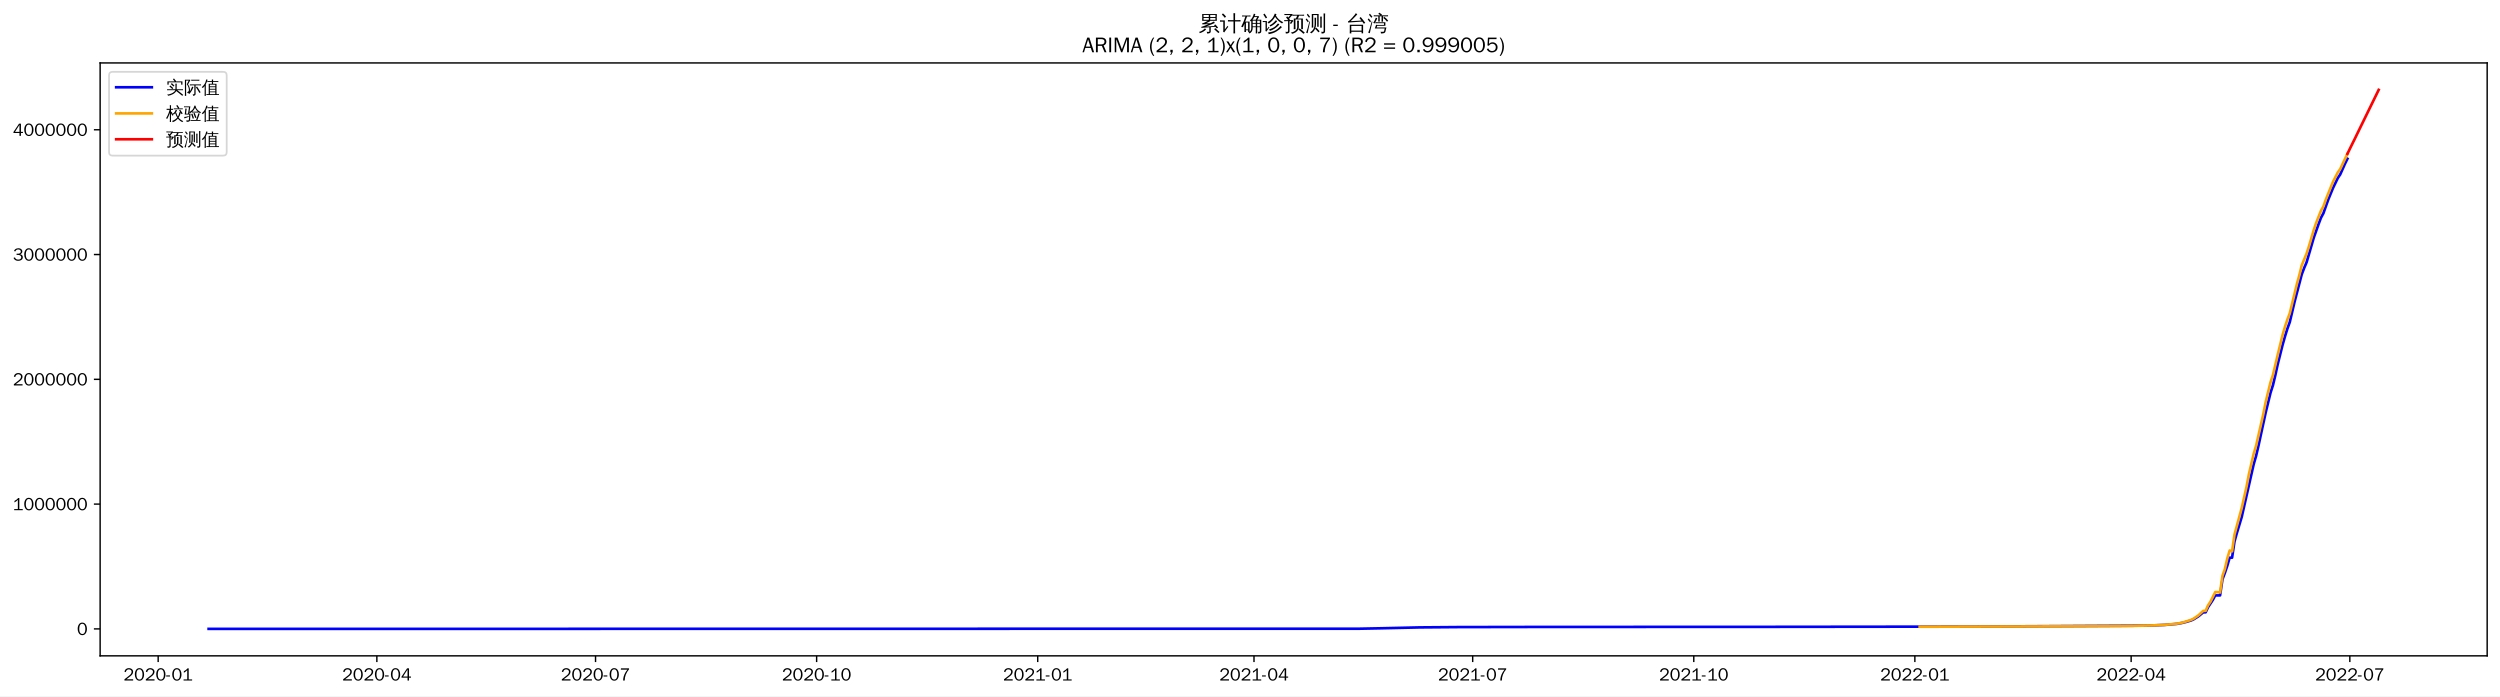
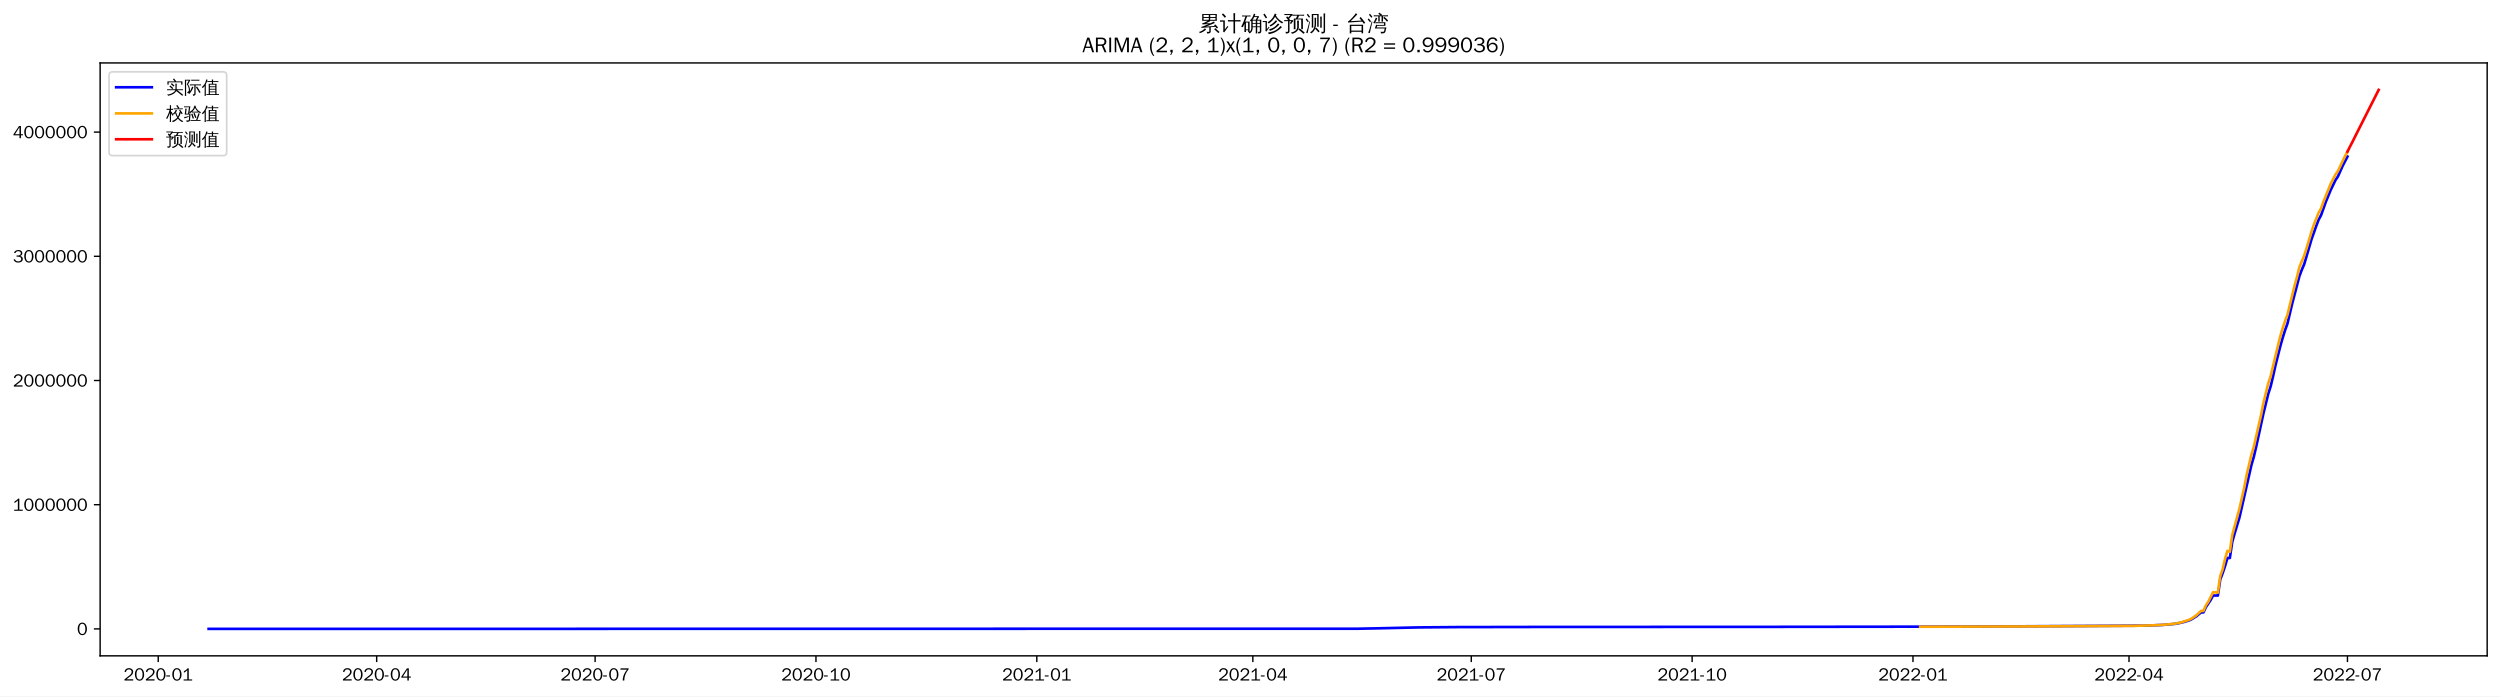
<svg xmlns="http://www.w3.org/2000/svg" xmlns:xlink="http://www.w3.org/1999/xlink" width="1402.578pt" height="390.666pt" viewBox="0 0 1402.578 390.666" version="1.1">
  <defs>
    <style type="text/css">*{stroke-linejoin: round; stroke-linecap: butt}</style>
  </defs>
  <g id="figure_1">
    <g id="patch_1">
      <path d="M 0 390.666  L 1402.578 390.666  L 1402.578 -0  L 0 -0  z " style="fill: #ffffff" />
    </g>
    <g id="axes_1">
      <g id="patch_2">
        <path d="M 56.178 367.949  L 1395.378 367.949  L 1395.378 35.309  L 56.178 35.309  z " style="fill: #ffffff" />
      </g>
      <g id="matplotlib.axis_1">
        <g id="xtick_1">
          <g id="line2d_1">
            <defs>
-               <path id="m90bb0529b5" d="M 0 0  L 0 3.5  " style="stroke: #000000; stroke-width: 0.8" />
+               <path id="m22ed05743c" d="M 0 0  L 0 3.5  " style="stroke: #000000; stroke-width: 0.8" />
            </defs>
            <g>
-               <use xlink:href="#m90bb0529b5" x="88.738" y="367.949" style="stroke: #000000; stroke-width: 0.8" />
+               <use xlink:href="#m22ed05743c" x="88.769" y="367.949" style="stroke: #000000; stroke-width: 0.8" />
            </g>
          </g>
          <g id="text_1">
-             <g transform="translate(69.24811 381.8048)scale(0.1 -0.1)">
+             <g transform="translate(69.27943 381.8048)scale(0.1 -0.1)">
              <defs>
                <path id="WenQuanYiZenHei-32" d="M 3488 0  L 369 0  L 369 456  L 2150 1850  Q 2931 2463 2931 3144  Q 2931 3619 2488 3863  Q 2231 4013 1931 4013  Q 1425 4013 1113 3619  Q 894 3356 881 3013  L 369 3169  Q 531 3981 1213 4300  Q 1544 4456 1950 4456  Q 2631 4456 3088 4044  L 3225 3888  L 3350 3706  Q 3481 3444 3481 3144  Q 3481 2313 2519 1569  L 1069 456  L 3488 456  L 3488 0  z " transform="scale(0.015625)" />
                <path id="WenQuanYiZenHei-30" d="M 3581 2175  Q 3581 1288 3169 638  Q 2713 -63 1938 -63  Q 1025 -63 563 831  Q 256 1425 256 2188  Q 256 3188 700 3819  Q 1138 4456 1888 4456  Q 2863 4456 3306 3500  Q 3581 2925 3581 2175  z M 3019 2100  Q 3019 3356 2500 3806  L 2350 3919  Q 2144 4031 1888 4031  Q 1100 4031 888 2956  Q 819 2625 819 2225  Q 819 1013 1338 569  Q 1588 356 1938 356  Q 2675 356 2925 1294  Q 3019 1663 3019 2100  z " transform="scale(0.015625)" />
                <path id="WenQuanYiZenHei-2d" d="M 1363 1444  L 0 1444  L 0 1844  L 1363 1844  L 1363 1444  z " transform="scale(0.015625)" />
                <path id="WenQuanYiZenHei-31" d="M 3556 0  L 488 0  L 488 406  L 1800 406  L 1800 3725  Q 1231 3125 588 2788  L 588 3338  Q 1456 3781 1931 4388  L 2331 4388  L 2331 406  L 3556 406  L 3556 0  z " transform="scale(0.015625)" />
              </defs>
              <use xlink:href="#WenQuanYiZenHei-32" />
              <use xlink:href="#WenQuanYiZenHei-30" x="59.961" />
              <use xlink:href="#WenQuanYiZenHei-32" x="119.922" />
              <use xlink:href="#WenQuanYiZenHei-30" x="179.883" />
              <use xlink:href="#WenQuanYiZenHei-2d" x="239.844" />
              <use xlink:href="#WenQuanYiZenHei-30" x="269.824" />
              <use xlink:href="#WenQuanYiZenHei-31" x="329.785" />
            </g>
          </g>
        </g>
        <g id="xtick_2">
          <g id="line2d_2">
            <g>
-               <use xlink:href="#m90bb0529b5" x="211.427" y="367.949" style="stroke: #000000; stroke-width: 0.8" />
+               <use xlink:href="#m22ed05743c" x="211.323" y="367.949" style="stroke: #000000; stroke-width: 0.8" />
            </g>
          </g>
          <g id="text_2">
-             <g transform="translate(191.9373 381.8048)scale(0.1 -0.1)">
+             <g transform="translate(191.8329 381.8048)scale(0.1 -0.1)">
              <defs>
                <path id="WenQuanYiZenHei-34" d="M 3631 1025  L 2913 1025  L 2913 0  L 2381 0  L 2381 1025  L 219 1025  L 219 1388  L 2225 4388  L 2913 4388  L 2913 1444  L 3631 1444  L 3631 1025  z M 2381 1444  L 2381 3963  L 788 1444  L 2381 1444  z " transform="scale(0.015625)" />
              </defs>
              <use xlink:href="#WenQuanYiZenHei-32" />
              <use xlink:href="#WenQuanYiZenHei-30" x="59.961" />
              <use xlink:href="#WenQuanYiZenHei-32" x="119.922" />
              <use xlink:href="#WenQuanYiZenHei-30" x="179.883" />
              <use xlink:href="#WenQuanYiZenHei-2d" x="239.844" />
              <use xlink:href="#WenQuanYiZenHei-30" x="269.824" />
              <use xlink:href="#WenQuanYiZenHei-34" x="329.785" />
            </g>
          </g>
        </g>
        <g id="xtick_3">
          <g id="line2d_3">
            <g>
-               <use xlink:href="#m90bb0529b5" x="334.116" y="367.949" style="stroke: #000000; stroke-width: 0.8" />
+               <use xlink:href="#m22ed05743c" x="333.876" y="367.949" style="stroke: #000000; stroke-width: 0.8" />
            </g>
          </g>
          <g id="text_3">
-             <g transform="translate(314.6265 381.8048)scale(0.1 -0.1)">
+             <g transform="translate(314.3864 381.8048)scale(0.1 -0.1)">
              <defs>
                <path id="WenQuanYiZenHei-37" d="M 3400 4056  Q 1838 2175 1838 0  L 1275 0  Q 1269 1438 2056 2825  Q 2381 3400 2825 3913  L 444 3913  L 500 4388  L 3400 4388  L 3400 4056  z " transform="scale(0.015625)" />
              </defs>
              <use xlink:href="#WenQuanYiZenHei-32" />
              <use xlink:href="#WenQuanYiZenHei-30" x="59.961" />
              <use xlink:href="#WenQuanYiZenHei-32" x="119.922" />
              <use xlink:href="#WenQuanYiZenHei-30" x="179.883" />
              <use xlink:href="#WenQuanYiZenHei-2d" x="239.844" />
              <use xlink:href="#WenQuanYiZenHei-30" x="269.824" />
              <use xlink:href="#WenQuanYiZenHei-37" x="329.785" />
            </g>
          </g>
        </g>
        <g id="xtick_4">
          <g id="line2d_4">
            <g>
-               <use xlink:href="#m90bb0529b5" x="458.154" y="367.949" style="stroke: #000000; stroke-width: 0.8" />
+               <use xlink:href="#m22ed05743c" x="457.777" y="367.949" style="stroke: #000000; stroke-width: 0.8" />
            </g>
          </g>
          <g id="text_4">
-             <g transform="translate(438.664 381.8048)scale(0.1 -0.1)">
+             <g transform="translate(438.2867 381.8048)scale(0.1 -0.1)">
              <use xlink:href="#WenQuanYiZenHei-32" />
              <use xlink:href="#WenQuanYiZenHei-30" x="59.961" />
              <use xlink:href="#WenQuanYiZenHei-32" x="119.922" />
              <use xlink:href="#WenQuanYiZenHei-30" x="179.883" />
              <use xlink:href="#WenQuanYiZenHei-2d" x="239.844" />
              <use xlink:href="#WenQuanYiZenHei-31" x="269.824" />
              <use xlink:href="#WenQuanYiZenHei-30" x="329.785" />
            </g>
          </g>
        </g>
        <g id="xtick_5">
          <g id="line2d_5">
            <g>
-               <use xlink:href="#m90bb0529b5" x="582.191" y="367.949" style="stroke: #000000; stroke-width: 0.8" />
+               <use xlink:href="#m22ed05743c" x="581.677" y="367.949" style="stroke: #000000; stroke-width: 0.8" />
            </g>
          </g>
          <g id="text_5">
-             <g transform="translate(562.7014 381.8048)scale(0.1 -0.1)">
+             <g transform="translate(562.1869 381.8048)scale(0.1 -0.1)">
              <use xlink:href="#WenQuanYiZenHei-32" />
              <use xlink:href="#WenQuanYiZenHei-30" x="59.961" />
              <use xlink:href="#WenQuanYiZenHei-32" x="119.922" />
              <use xlink:href="#WenQuanYiZenHei-31" x="179.883" />
              <use xlink:href="#WenQuanYiZenHei-2d" x="239.844" />
              <use xlink:href="#WenQuanYiZenHei-30" x="269.824" />
              <use xlink:href="#WenQuanYiZenHei-31" x="329.785" />
            </g>
          </g>
        </g>
        <g id="xtick_6">
          <g id="line2d_6">
            <g>
-               <use xlink:href="#m90bb0529b5" x="703.532" y="367.949" style="stroke: #000000; stroke-width: 0.8" />
+               <use xlink:href="#m22ed05743c" x="702.884" y="367.949" style="stroke: #000000; stroke-width: 0.8" />
            </g>
          </g>
          <g id="text_6">
-             <g transform="translate(684.0424 381.8048)scale(0.1 -0.1)">
+             <g transform="translate(683.3937 381.8048)scale(0.1 -0.1)">
              <use xlink:href="#WenQuanYiZenHei-32" />
              <use xlink:href="#WenQuanYiZenHei-30" x="59.961" />
              <use xlink:href="#WenQuanYiZenHei-32" x="119.922" />
              <use xlink:href="#WenQuanYiZenHei-31" x="179.883" />
              <use xlink:href="#WenQuanYiZenHei-2d" x="239.844" />
              <use xlink:href="#WenQuanYiZenHei-30" x="269.824" />
              <use xlink:href="#WenQuanYiZenHei-34" x="329.785" />
            </g>
          </g>
        </g>
        <g id="xtick_7">
          <g id="line2d_7">
            <g>
-               <use xlink:href="#m90bb0529b5" x="826.221" y="367.949" style="stroke: #000000; stroke-width: 0.8" />
+               <use xlink:href="#m22ed05743c" x="825.437" y="367.949" style="stroke: #000000; stroke-width: 0.8" />
            </g>
          </g>
          <g id="text_7">
-             <g transform="translate(806.7317 381.8048)scale(0.1 -0.1)">
+             <g transform="translate(805.9472 381.8048)scale(0.1 -0.1)">
              <use xlink:href="#WenQuanYiZenHei-32" />
              <use xlink:href="#WenQuanYiZenHei-30" x="59.961" />
              <use xlink:href="#WenQuanYiZenHei-32" x="119.922" />
              <use xlink:href="#WenQuanYiZenHei-31" x="179.883" />
              <use xlink:href="#WenQuanYiZenHei-2d" x="239.844" />
              <use xlink:href="#WenQuanYiZenHei-30" x="269.824" />
              <use xlink:href="#WenQuanYiZenHei-37" x="329.785" />
            </g>
          </g>
        </g>
        <g id="xtick_8">
          <g id="line2d_8">
            <g>
-               <use xlink:href="#m90bb0529b5" x="950.259" y="367.949" style="stroke: #000000; stroke-width: 0.8" />
+               <use xlink:href="#m22ed05743c" x="949.337" y="367.949" style="stroke: #000000; stroke-width: 0.8" />
            </g>
          </g>
          <g id="text_8">
-             <g transform="translate(930.7691 381.8048)scale(0.1 -0.1)">
+             <g transform="translate(929.8474 381.8048)scale(0.1 -0.1)">
              <use xlink:href="#WenQuanYiZenHei-32" />
              <use xlink:href="#WenQuanYiZenHei-30" x="59.961" />
              <use xlink:href="#WenQuanYiZenHei-32" x="119.922" />
              <use xlink:href="#WenQuanYiZenHei-31" x="179.883" />
              <use xlink:href="#WenQuanYiZenHei-2d" x="239.844" />
              <use xlink:href="#WenQuanYiZenHei-31" x="269.824" />
              <use xlink:href="#WenQuanYiZenHei-30" x="329.785" />
            </g>
          </g>
        </g>
        <g id="xtick_9">
          <g id="line2d_9">
            <g>
-               <use xlink:href="#m90bb0529b5" x="1074.296" y="367.949" style="stroke: #000000; stroke-width: 0.8" />
+               <use xlink:href="#m22ed05743c" x="1073.237" y="367.949" style="stroke: #000000; stroke-width: 0.8" />
            </g>
          </g>
          <g id="text_9">
-             <g transform="translate(1054.807 381.8048)scale(0.1 -0.1)">
+             <g transform="translate(1053.748 381.8048)scale(0.1 -0.1)">
              <use xlink:href="#WenQuanYiZenHei-32" />
              <use xlink:href="#WenQuanYiZenHei-30" x="59.961" />
              <use xlink:href="#WenQuanYiZenHei-32" x="119.922" />
              <use xlink:href="#WenQuanYiZenHei-32" x="179.883" />
              <use xlink:href="#WenQuanYiZenHei-2d" x="239.844" />
              <use xlink:href="#WenQuanYiZenHei-30" x="269.824" />
              <use xlink:href="#WenQuanYiZenHei-31" x="329.785" />
            </g>
          </g>
        </g>
        <g id="xtick_10">
          <g id="line2d_10">
            <g>
-               <use xlink:href="#m90bb0529b5" x="1195.637" y="367.949" style="stroke: #000000; stroke-width: 0.8" />
+               <use xlink:href="#m22ed05743c" x="1194.444" y="367.949" style="stroke: #000000; stroke-width: 0.8" />
            </g>
          </g>
          <g id="text_10">
-             <g transform="translate(1176.148 381.8048)scale(0.1 -0.1)">
+             <g transform="translate(1174.954 381.8048)scale(0.1 -0.1)">
              <use xlink:href="#WenQuanYiZenHei-32" />
              <use xlink:href="#WenQuanYiZenHei-30" x="59.961" />
              <use xlink:href="#WenQuanYiZenHei-32" x="119.922" />
              <use xlink:href="#WenQuanYiZenHei-32" x="179.883" />
              <use xlink:href="#WenQuanYiZenHei-2d" x="239.844" />
              <use xlink:href="#WenQuanYiZenHei-30" x="269.824" />
              <use xlink:href="#WenQuanYiZenHei-34" x="329.785" />
            </g>
          </g>
        </g>
        <g id="xtick_11">
          <g id="line2d_11">
            <g>
-               <use xlink:href="#m90bb0529b5" x="1318.327" y="367.949" style="stroke: #000000; stroke-width: 0.8" />
+               <use xlink:href="#m22ed05743c" x="1316.998" y="367.949" style="stroke: #000000; stroke-width: 0.8" />
            </g>
          </g>
          <g id="text_11">
-             <g transform="translate(1298.837 381.8048)scale(0.1 -0.1)">
+             <g transform="translate(1297.508 381.8048)scale(0.1 -0.1)">
              <use xlink:href="#WenQuanYiZenHei-32" />
              <use xlink:href="#WenQuanYiZenHei-30" x="59.961" />
              <use xlink:href="#WenQuanYiZenHei-32" x="119.922" />
              <use xlink:href="#WenQuanYiZenHei-32" x="179.883" />
              <use xlink:href="#WenQuanYiZenHei-2d" x="239.844" />
              <use xlink:href="#WenQuanYiZenHei-30" x="269.824" />
              <use xlink:href="#WenQuanYiZenHei-37" x="329.785" />
            </g>
          </g>
        </g>
      </g>
      <g id="matplotlib.axis_2">
        <g id="ytick_1">
          <g id="line2d_12">
            <defs>
-               <path id="m9ab1698c50" d="M 0 0  L -3.5 0  " style="stroke: #000000; stroke-width: 0.8" />
+               <path id="m53e6a512cc" d="M 0 0  L -3.5 0  " style="stroke: #000000; stroke-width: 0.8" />
            </defs>
            <g>
-               <use xlink:href="#m9ab1698c50" x="56.178" y="352.829" style="stroke: #000000; stroke-width: 0.8" />
+               <use xlink:href="#m53e6a512cc" x="56.178" y="352.829" style="stroke: #000000; stroke-width: 0.8" />
            </g>
          </g>
          <g id="text_12">
            <g transform="translate(43.18125 356.2567)scale(0.1 -0.1)">
              <use xlink:href="#WenQuanYiZenHei-30" />
            </g>
          </g>
        </g>
        <g id="ytick_2">
          <g id="line2d_13">
            <g>
-               <use xlink:href="#m9ab1698c50" x="56.178" y="282.822" style="stroke: #000000; stroke-width: 0.8" />
+               <use xlink:href="#m53e6a512cc" x="56.178" y="283.151" style="stroke: #000000; stroke-width: 0.8" />
            </g>
          </g>
          <g id="text_13">
-             <g transform="translate(7.2 286.2497)scale(0.1 -0.1)">
+             <g transform="translate(7.2 286.5786)scale(0.1 -0.1)">
              <use xlink:href="#WenQuanYiZenHei-31" />
              <use xlink:href="#WenQuanYiZenHei-30" x="59.961" />
              <use xlink:href="#WenQuanYiZenHei-30" x="119.922" />
              <use xlink:href="#WenQuanYiZenHei-30" x="179.883" />
              <use xlink:href="#WenQuanYiZenHei-30" x="239.844" />
              <use xlink:href="#WenQuanYiZenHei-30" x="299.805" />
              <use xlink:href="#WenQuanYiZenHei-30" x="359.766" />
            </g>
          </g>
        </g>
        <g id="ytick_3">
          <g id="line2d_14">
            <g>
-               <use xlink:href="#m9ab1698c50" x="56.178" y="212.815" style="stroke: #000000; stroke-width: 0.8" />
+               <use xlink:href="#m53e6a512cc" x="56.178" y="213.472" style="stroke: #000000; stroke-width: 0.8" />
            </g>
          </g>
          <g id="text_14">
-             <g transform="translate(7.2 216.2428)scale(0.1 -0.1)">
+             <g transform="translate(7.2 216.9006)scale(0.1 -0.1)">
              <use xlink:href="#WenQuanYiZenHei-32" />
              <use xlink:href="#WenQuanYiZenHei-30" x="59.961" />
              <use xlink:href="#WenQuanYiZenHei-30" x="119.922" />
              <use xlink:href="#WenQuanYiZenHei-30" x="179.883" />
              <use xlink:href="#WenQuanYiZenHei-30" x="239.844" />
              <use xlink:href="#WenQuanYiZenHei-30" x="299.805" />
              <use xlink:href="#WenQuanYiZenHei-30" x="359.766" />
            </g>
          </g>
        </g>
        <g id="ytick_4">
          <g id="line2d_15">
            <g>
-               <use xlink:href="#m9ab1698c50" x="56.178" y="142.808" style="stroke: #000000; stroke-width: 0.8" />
+               <use xlink:href="#m53e6a512cc" x="56.178" y="143.794" style="stroke: #000000; stroke-width: 0.8" />
            </g>
          </g>
          <g id="text_15">
-             <g transform="translate(7.2 146.2358)scale(0.1 -0.1)">
+             <g transform="translate(7.2 147.2225)scale(0.1 -0.1)">
              <defs>
                <path id="WenQuanYiZenHei-33" d="M 3588 1231  Q 3588 494 2875 144  Q 2450 -63 1925 -63  Q 1044 -63 556 488  Q 356 706 256 1000  L 769 1169  Q 994 375 1913 375  Q 2631 375 2900 788  Q 3019 975 3019 1231  Q 3019 1638 2638 1881  Q 2325 2081 1613 2069  L 1338 2069  L 1338 2494  Q 1969 2494 2094 2506  Q 2325 2544 2463 2613  Q 2763 2756 2844 3100  Q 2863 3169 2863 3244  Q 2863 3744 2381 3944  L 2163 4006  Q 2056 4025 1931 4025  Q 1388 4025 1075 3631  Q 969 3488 906 3313  L 419 3456  Q 675 4150 1400 4369  Q 1669 4456 1975 4456  Q 2694 4456 3106 4050  Q 3419 3744 3419 3275  Q 3419 2813 3025 2513  Q 2825 2356 2575 2319  L 2575 2306  Q 3181 2213 3450 1769  Q 3588 1525 3588 1231  z " transform="scale(0.015625)" />
              </defs>
              <use xlink:href="#WenQuanYiZenHei-33" />
              <use xlink:href="#WenQuanYiZenHei-30" x="59.961" />
              <use xlink:href="#WenQuanYiZenHei-30" x="119.922" />
              <use xlink:href="#WenQuanYiZenHei-30" x="179.883" />
              <use xlink:href="#WenQuanYiZenHei-30" x="239.844" />
              <use xlink:href="#WenQuanYiZenHei-30" x="299.805" />
              <use xlink:href="#WenQuanYiZenHei-30" x="359.766" />
            </g>
          </g>
        </g>
        <g id="ytick_5">
          <g id="line2d_16">
            <g>
-               <use xlink:href="#m9ab1698c50" x="56.178" y="72.801" style="stroke: #000000; stroke-width: 0.8" />
+               <use xlink:href="#m53e6a512cc" x="56.178" y="74.116" style="stroke: #000000; stroke-width: 0.8" />
            </g>
          </g>
          <g id="text_16">
-             <g transform="translate(7.2 76.22888)scale(0.1 -0.1)">
+             <g transform="translate(7.2 77.5445)scale(0.1 -0.1)">
              <use xlink:href="#WenQuanYiZenHei-34" />
              <use xlink:href="#WenQuanYiZenHei-30" x="59.961" />
              <use xlink:href="#WenQuanYiZenHei-30" x="119.922" />
              <use xlink:href="#WenQuanYiZenHei-30" x="179.883" />
              <use xlink:href="#WenQuanYiZenHei-30" x="239.844" />
              <use xlink:href="#WenQuanYiZenHei-30" x="299.805" />
              <use xlink:href="#WenQuanYiZenHei-30" x="359.766" />
            </g>
          </g>
        </g>
      </g>
      <g id="line2d_17">
-         <path d="M 117.051 352.829  L 762.855 352.725  L 774.989 352.484  L 796.56 351.991  L 818.132 351.816  L 863.972 351.734  L 990.706 351.68  L 1106.654 351.54  L 1205.075 350.99  L 1214.513 350.598  L 1221.254 350.015  L 1223.95 349.531  L 1226.647 348.875  L 1229.343 348.067  L 1230.691 347.442  L 1233.388 345.775  L 1236.084 343.521  L 1237.433 343.521  L 1238.781 340.651  L 1241.477 336.559  L 1242.826 334.027  L 1245.522 334.027  L 1246.87 325.001  L 1248.218 321.443  L 1249.567 317.443  L 1250.915 312.864  L 1252.263 312.864  L 1253.611 303.836  L 1254.96 299.025  L 1257.656 290.098  L 1264.397 260.393  L 1265.746 255.754  L 1267.094 249.987  L 1271.138 231.362  L 1273.835 220.356  L 1275.183 216.15  L 1276.531 210.506  L 1277.88 204.328  L 1280.576 193.586  L 1281.924 188.817  L 1283.273 184.471  L 1284.621 180.76  L 1287.317 169.344  L 1291.362 153.89  L 1292.71 150.35  L 1294.058 147.193  L 1298.103 133.317  L 1300.8 125.694  L 1302.148 122.15  L 1303.496 119.657  L 1306.193 112.055  L 1308.889 105.471  L 1311.585 99.869  L 1312.934 97.869  L 1315.63 91.817  L 1316.978 89.093  L 1316.978 89.093  " clip-path="url(#p803a9704be)" style="fill: none; stroke: #0000ff; stroke-width: 1.5; stroke-linecap: square" />
+         <path d="M 117.051 352.829  L 762.14 352.726  L 774.261 352.486  L 795.809 351.995  L 817.357 351.821  L 863.146 351.739  L 989.74 351.685  L 1105.559 351.546  L 1203.871 350.999  L 1213.299 350.609  L 1220.032 350.028  L 1222.726 349.547  L 1225.419 348.894  L 1228.113 348.089  L 1229.46 347.468  L 1232.153 345.808  L 1234.847 343.565  L 1236.193 343.565  L 1237.54 340.709  L 1240.233 336.635  L 1241.58 334.115  L 1244.274 334.115  L 1245.62 325.131  L 1246.967 321.59  L 1248.314 317.609  L 1249.661 313.051  L 1251.007 313.051  L 1252.354 304.066  L 1253.701 299.278  L 1256.394 290.393  L 1263.128 260.828  L 1264.475 256.21  L 1265.822 250.47  L 1269.862 231.932  L 1272.555 220.979  L 1273.902 216.792  L 1275.249 211.174  L 1276.596 205.025  L 1279.289 194.334  L 1280.636 189.587  L 1281.982 185.262  L 1283.329 181.568  L 1286.023 170.207  L 1290.063 154.825  L 1291.41 151.301  L 1292.756 148.159  L 1296.797 134.349  L 1299.49 126.761  L 1300.837 123.234  L 1302.184 120.752  L 1304.877 113.186  L 1307.571 106.633  L 1310.264 101.058  L 1311.611 99.067  L 1314.304 93.044  L 1316.998 87.84  L 1316.998 87.84  " clip-path="url(#p7f09907823)" style="fill: none; stroke: #0000ff; stroke-width: 1.5; stroke-linecap: square" />
      </g>
      <g id="line2d_18">
-         <path d="M 1076.993 351.63  L 1153.842 351.387  L 1194.289 351.181  L 1206.423 350.919  L 1213.164 350.64  L 1219.906 350.096  L 1222.602 349.676  L 1225.299 349.046  L 1229.343 347.747  L 1230.691 347.071  L 1233.388 345.215  L 1236.084 342.714  L 1237.433 342.684  L 1238.781 339.615  L 1240.129 337.607  L 1242.826 332.164  L 1244.174 332.194  L 1245.522 332.424  L 1246.87 323.089  L 1248.218 319.253  L 1249.567 313.361  L 1250.915 308.849  L 1252.263 309.321  L 1253.611 299.94  L 1257.656 285.085  L 1260.353 273.192  L 1261.701 266.077  L 1264.397 254.563  L 1265.746 250.089  L 1269.79 232.315  L 1271.138 225.468  L 1273.835 214.452  L 1275.183 210.44  L 1277.88 199.04  L 1280.576 188.002  L 1281.924 183.396  L 1283.273 179.321  L 1284.621 175.813  L 1288.665 159.19  L 1290.014 154.359  L 1291.362 148.82  L 1294.058 142.295  L 1295.407 138.126  L 1298.103 128.996  L 1299.451 125  L 1302.148 118.186  L 1303.496 115.834  L 1304.844 112.012  L 1308.889 101.985  L 1311.585 96.73  L 1312.934 94.849  L 1315.63 89.119  L 1316.978 86.301  L 1316.978 86.301  " clip-path="url(#p803a9704be)" style="fill: none; stroke: #ffa500; stroke-width: 1.5; stroke-linecap: square" />
+         <path d="M 1077.278 351.633  L 1139.228 351.435  L 1197.138 351.118  L 1207.912 350.839  L 1213.299 350.551  L 1218.686 350.109  L 1221.379 349.69  L 1224.073 349.063  L 1228.113 347.771  L 1229.46 347.098  L 1232.153 345.251  L 1234.847 342.761  L 1236.193 342.731  L 1237.54 339.676  L 1238.887 337.679  L 1241.58 332.26  L 1242.927 332.291  L 1244.274 332.52  L 1245.62 323.227  L 1246.967 319.414  L 1248.314 313.544  L 1249.661 309.054  L 1251.007 309.527  L 1252.354 300.188  L 1256.394 285.4  L 1259.088 273.57  L 1260.435 266.48  L 1263.128 255.023  L 1264.475 250.571  L 1268.515 232.881  L 1269.862 226.065  L 1272.555 215.103  L 1273.902 211.108  L 1276.596 199.763  L 1279.289 188.776  L 1280.636 184.192  L 1281.982 180.138  L 1283.329 176.644  L 1287.369 160.1  L 1288.716 155.292  L 1290.063 149.779  L 1292.756 143.283  L 1294.103 139.134  L 1296.797 130.048  L 1298.143 126.07  L 1300.837 119.289  L 1302.184 116.948  L 1303.53 113.143  L 1307.571 103.164  L 1310.264 97.934  L 1311.611 96.061  L 1314.304 90.359  L 1315.651 87.554  L 1316.998 85.094  L 1316.998 85.094  " clip-path="url(#p7f09907823)" style="fill: none; stroke: #ffa500; stroke-width: 1.5; stroke-linecap: square" />
      </g>
      <g id="line2d_19">
-         <path d="M 1316.978 86.301  L 1318.327 83.518  L 1319.675 80.763  L 1321.023 78.063  L 1322.371 75.275  L 1323.72 72.503  L 1325.068 69.746  L 1326.416 66.984  L 1327.764 64.223  L 1329.112 61.464  L 1330.461 58.709  L 1331.809 55.948  L 1333.157 53.188  L 1334.505 50.428  " clip-path="url(#p803a9704be)" style="fill: none; stroke: #ff0000; stroke-width: 1.5; stroke-linecap: square" />
+         <path d="M 1316.998 85.094  L 1318.344 82.393  L 1319.691 79.804  L 1321.038 77.104  L 1322.385 74.413  L 1323.731 71.746  L 1325.078 69.094  L 1326.425 66.422  L 1327.772 63.754  L 1329.118 61.094  L 1330.465 58.426  L 1331.812 55.759  L 1333.159 53.093  L 1334.505 50.428  " clip-path="url(#p7f09907823)" style="fill: none; stroke: #ff0000; stroke-width: 1.5; stroke-linecap: square" />
      </g>
      <g id="patch_3">
        <path d="M 56.178 367.949  L 56.178 35.309  " style="fill: none; stroke: #000000; stroke-width: 0.8; stroke-linejoin: miter; stroke-linecap: square" />
      </g>
      <g id="patch_4">
        <path d="M 1395.378 367.949  L 1395.378 35.309  " style="fill: none; stroke: #000000; stroke-width: 0.8; stroke-linejoin: miter; stroke-linecap: square" />
      </g>
      <g id="patch_5">
        <path d="M 56.178 367.949  L 1395.378 367.949  " style="fill: none; stroke: #000000; stroke-width: 0.8; stroke-linejoin: miter; stroke-linecap: square" />
      </g>
      <g id="patch_6">
        <path d="M 56.178 35.309  L 1395.378 35.309  " style="fill: none; stroke: #000000; stroke-width: 0.8; stroke-linejoin: miter; stroke-linecap: square" />
      </g>
      <g id="text_17">
        <g transform="translate(672.3809 17.28937)scale(0.12 -0.12)">
          <defs>
            <path id="WenQuanYiZenHei-7d2f" d="M 5963 -681  Q 5363 -81 4706 456  L 5000 819  Q 5675 269 6294 -350  L 5963 -681  z M 1944 738  Q 2094 556 2281 413  Q 1575 -356 375 -706  Q 350 -481 200 -319  Q 725 -181 1122 69  Q 1519 319 1944 738  z M 3244 -169  L 3244 1063  L 869 881  L 850 1181  Q 1431 1325 2969 1988  L 1119 1931  L 1113 2231  Q 1350 2263 1862 2497  Q 2375 2731 2800 2988  L 1094 2988  Q 1169 4006 1094 5019  L 5506 5019  Q 5425 4006 5500 2988  L 3431 2988  Q 3475 2931 3525 2875  Q 2856 2494 2281 2256  L 3388 2269  L 3650 2288  Q 4338 2606 4650 2800  Q 4744 2563 4881 2344  Q 4644 2225 3975 1956  L 2269 1281  L 4444 1425  L 4813 1469  L 4681 1588  L 4988 1938  Q 5481 1500 5863 963  L 5481 694  Q 5300 950 5081 1188  L 4463 1163  L 3669 1100  L 3669 -250  Q 3669 -444 3488 -594  Q 3225 -819 2569 -813  Q 2638 -513 2431 -294  Q 2619 -319 2900 -322  Q 3181 -325 3212 -294  Q 3244 -263 3244 -169  z M 3513 4131  L 5081 4131  L 5081 4725  L 3513 4725  L 3513 4131  z M 3088 4131  L 3088 4725  L 1519 4725  L 1519 4131  L 3088 4131  z M 3513 3856  L 3513 3288  L 5081 3288  L 5081 3856  L 3513 3856  z M 3088 3856  L 1519 3856  L 1519 3288  L 3088 3288  L 3088 3856  z " transform="scale(0.015625)" />
            <path id="WenQuanYiZenHei-8ba1" d="M 4569 -769  Q 4313 -738 4056 -769  Q 4081 -294 4081 175  L 4081 2806  L 3213 2806  Q 2813 2806 2413 2788  Q 2438 3000 2413 3219  Q 2813 3200 3213 3200  L 4081 3200  L 4081 4313  Q 4081 4788 4056 5263  Q 4313 5231 4569 5263  Q 4550 4788 4550 4313  L 4550 3200  L 5381 3200  Q 5781 3200 6181 3219  Q 6163 3000 6181 2788  Q 5781 2806 5381 2806  L 4550 2806  L 4550 175  Q 4550 -294 4569 -769  z M 38 2725  Q 63 2931 38 3138  Q 419 3119 800 3119  L 1481 3119  L 1481 425  L 2044 1150  L 2250 1488  L 2525 1188  L 2313 950  L 1294 -488  L 963 -231  Q 1025 -94 1025 63  L 1025 2744  L 800 2744  Q 419 2744 38 2725  z M 1450 3913  Q 1094 4438 600 4831  L 913 5225  Q 1488 4769 1869 4194  L 1450 3913  z " transform="scale(0.015625)" />
            <path id="WenQuanYiZenHei-786e" d="M 4794 -769  Q 4563 -744 4331 -769  Q 4350 -344 4350 81  L 4350 1081  L 3419 1081  L 3419 788  Q 3419 225 3150 -194  Q 2881 -613 2456 -806  Q 2375 -569 2150 -444  Q 2531 -344 2765 -15  Q 3000 313 3000 788  L 2994 2919  L 2888 2813  Q 2769 3000 2563 3081  Q 3044 3494 3309 3969  Q 3575 4444 3763 5119  Q 3981 5044 4213 5013  Q 4144 4700 4025 4400  L 5238 4400  L 5306 4050  Q 5213 4031 5163 3947  Q 5113 3863 4813 3325  L 5994 3325  L 5994 -150  Q 5981 -519 5738 -656  Q 5469 -806 5069 -806  Q 5125 -525 4956 -294  Q 5100 -313 5290 -316  Q 5481 -319 5525 -278  Q 5569 -238 5569 25  L 5569 1081  L 4769 1081  L 4769 81  Q 4769 -344 4794 -769  z M 4769 1344  L 5569 1344  L 5569 2100  L 4769 2100  L 4769 1344  z M 4350 1344  L 4350 2100  L 3413 2100  L 3419 1344  L 4350 1344  z M 4769 2363  L 5569 2363  L 5569 3038  L 4769 3038  L 4769 2363  z M 4350 2363  L 4350 3038  L 3413 3038  L 3413 2363  L 4350 2363  z M 3375 3325  L 4350 3325  L 4344 3331  L 4775 4113  L 3894 4113  Q 3688 3700 3375 3325  z M 481 1069  Q 281 1194 -25 1188  Q 775 2750 1244 4294  L 869 4294  Q 563 4294 250 4275  Q 269 4438 250 4594  Q 563 4581 869 4581  L 2156 4581  Q 2463 4581 2775 4594  Q 2756 4438 2775 4275  Q 2463 4294 2156 4294  L 1744 4294  L 1181 2763  L 2494 2763  L 2494 -338  L 2050 -338  L 2050 156  L 1406 156  Q 1406 -94 1419 -350  Q 1181 -325 938 -350  Q 956 75 956 500  L 956 2181  L 769 1713  Q 631 1388 481 1069  z M 2050 2475  L 1400 2475  L 1400 425  L 2050 425  L 2050 2475  z " transform="scale(0.015625)" />
            <path id="WenQuanYiZenHei-8bca" d="M 5369 1456  Q 5556 1256 5775 1100  Q 5038 344 4081 -225  Q 3106 -819 1788 -1006  Q 1788 -725 1631 -500  Q 3363 -306 4406 519  Q 4919 956 5369 1456  z M 4594 2219  Q 4781 2031 5013 1881  Q 3625 394 2150 -25  Q 2113 250 1913 444  Q 2475 594 3015 850  Q 3556 1106 3919 1463  Q 4275 1819 4594 2219  z M 3969 3188  Q 4150 3013 4356 2881  Q 3625 1913 2306 1275  Q 2244 1500 2056 1644  Q 2619 1900 3053 2256  Q 3488 2613 3969 3188  z M 5813 2194  Q 4525 2913 3731 4188  Q 2919 2844 1813 2163  Q 1700 2413 1456 2550  Q 1950 2844 2400 3231  Q 2850 3619 3113 4063  Q 3413 4581 3644 5163  Q 3881 5038 4144 4963  Q 4056 4775 3963 4594  Q 4325 3919 4844 3441  Q 5363 2963 6175 2538  Q 5931 2431 5813 2194  z M 31 2613  Q 50 2775 31 2938  Q 325 2925 619 2925  L 1275 2925  L 1275 506  L 1675 1006  L 1831 1250  L 2038 1013  L 1881 838  L 1100 -256  L 825 -25  Q 869 81 869 200  L 869 2625  L 31 2613  z M 950 3713  Q 606 4325 200 4881  L 556 5163  Q 981 4588 1338 3944  L 950 3713  z " transform="scale(0.015625)" />
            <path id="WenQuanYiZenHei-9884" d="M 1206 19  L 1206 2888  L 669 2888  Q 356 2888 50 2869  Q 63 3044 50 3213  Q 363 3194 669 3194  L 1250 3194  Q 950 3631 606 4031  L 963 4338  L 1263 3975  L 1913 4719  L 731 4719  Q 419 4719 106 4706  Q 125 4875 106 5044  Q 419 5031 731 5031  L 2481 5031  L 2544 4663  Q 2394 4613 2256 4466  Q 2119 4319 1525 3631  Q 1656 3444 1788 3250  L 1700 3194  L 2700 3194  L 2763 2825  Q 2656 2819 2613 2763  L 2100 2038  L 1750 2288  L 2175 2888  L 1638 2888  L 1638 -150  Q 1638 -525 1363 -669  Q 1075 -819 525 -813  Q 594 -513 388 -294  Q 575 -313 837 -316  Q 1100 -319 1153 -272  Q 1206 -225 1206 19  z M 5813 -888  Q 5100 -225 4306 375  L 4669 719  Q 5481 106 6219 -575  L 5813 -888  z M 2375 -906  Q 2294 -631 2025 -506  Q 2769 -431 3353 19  Q 3938 469 3938 1069  L 3938 2200  Q 3938 2625 3913 3050  Q 4188 3025 4456 3050  Q 4431 2625 4431 2200  L 4431 1069  Q 4431 681 4225 319  Q 3644 -606 2375 -906  z M 3444 488  Q 3169 513 2894 488  Q 2919 913 2919 1338  L 2919 3675  Q 3219 3675 3525 3675  Q 3750 4013 3931 4525  L 3238 4525  Q 2888 4525 2538 4513  Q 2556 4669 2538 4831  Q 2888 4813 3238 4813  L 5313 4813  Q 5663 4813 6006 4831  Q 5988 4669 6006 4513  Q 5663 4525 5313 4525  L 4481 4525  Q 4388 4088 4088 3675  L 5644 3675  L 5644 513  L 5144 513  L 5144 3388  L 3894 3388  L 3875 3363  Q 3863 3375 3844 3388  Q 3631 3388 3413 3388  L 3419 1338  Q 3419 913 3444 488  z " transform="scale(0.015625)" />
            <path id="WenQuanYiZenHei-6d4b" d="M 5450 138  L 5450 4306  Q 5450 4750 5425 5188  Q 5663 5163 5906 5188  Q 5881 4750 5881 4306  L 5881 -38  Q 5888 -569 5519 -719  Q 5194 -831 4825 -813  Q 4894 -519 4694 -281  Q 4869 -306 5094 -309  Q 5319 -313 5384 -256  Q 5450 -200 5450 138  z M 4900 938  Q 4663 963 4419 938  Q 4444 1375 4444 1819  L 4444 3381  Q 4444 3819 4419 4263  Q 4663 4238 4900 4263  Q 4875 3819 4875 3381  L 4875 1819  Q 4875 1375 4900 938  z M 2750 2025  L 2750 3038  Q 2750 3481 2725 3919  Q 2963 3894 3206 3919  Q 3181 3481 3181 3038  L 3181 2025  Q 3181 1263 2919 625  L 3231 956  Q 3781 431 4256 -150  L 3888 -456  Q 3431 106 2906 600  Q 2531 -288 1738 -769  Q 1606 -519 1338 -450  Q 1988 -156 2369 478  Q 2750 1113 2750 2025  z M 2363 969  Q 2119 994 1881 969  Q 1906 1406 1906 1850  L 1906 5038  L 3956 5031  L 3956 1200  L 3525 1200  L 3525 4713  L 2338 4713  L 2338 1850  Q 2338 1406 2363 969  z M 663 -738  Q 481 -588 206 -575  Q 400 -69 606 581  Q 813 1231 1200 2838  L 1381 2706  L 875 338  L 663 -738  z M 1006 2856  L 731 2550  L 75 3400  L 350 3713  L 1006 2856  z M 1088 3913  Q 781 4388 425 4800  L 694 5125  Q 1069 4688 1388 4188  L 1088 3913  z " transform="scale(0.015625)" />
            <path id="WenQuanYiZenHei-20" transform="scale(0.015625)" />
            <path id="WenQuanYiZenHei-53f0" d="M 1594 -769  Q 1344 -738 1100 -769  Q 1119 -306 1119 150  L 1119 1813  L 5106 1813  L 5106 -756  L 4650 -756  L 4650 -300  L 1575 -300  Q 1581 -531 1594 -769  z M 5744 2394  L 5338 2106  L 4863 2744  L 4331 2731  L 613 2475  L 594 2838  Q 744 2856 869 2956  Q 1219 3238 1841 3916  Q 2463 4594 2650 4859  Q 2838 5125 2919 5275  Q 3125 5094 3363 4956  Q 3263 4813 3100 4625  Q 2938 4438 2275 3769  Q 1613 3100 1381 2888  L 4306 3050  L 4606 3081  L 4013 3813  L 4388 4131  L 5081 3281  L 5744 2394  z M 4650 1456  L 1569 1456  L 1569 63  L 4650 63  L 4650 1456  z " transform="scale(0.015625)" />
            <path id="WenQuanYiZenHei-6e7e" d="M 4950 2275  L 2969 2275  Q 2681 2275 2388 2263  Q 2400 2419 2388 2581  Q 2681 2563 2969 2563  L 5369 2563  L 5369 1506  L 2925 1494  L 2756 994  L 5675 994  L 5363 -306  Q 5225 -813 4038 -800  Q 4075 -650 4028 -519  Q 3981 -388 3881 -300  Q 4119 -325 4497 -300  Q 4875 -275 4915 -244  Q 4956 -213 4969 -150  L 5175 706  L 2213 706  L 2544 1663  L 2544 1756  L 2575 1756  L 2600 1825  L 2806 1756  L 4950 1769  L 4950 2275  z M 5838 2744  Q 5394 3394 4738 3831  L 4994 4213  Q 5725 3725 6219 3000  L 5838 2744  z M 2506 3938  Q 2713 3844 2938 3788  Q 2769 3238 2369 2588  L 2113 2181  Q 1950 2338 1731 2363  Q 2056 2813 2300 3419  L 2506 3938  z M 4675 2738  Q 4444 2763 4213 2738  Q 4231 3163 4231 3588  L 4231 4344  L 3669 4344  L 3669 3619  Q 3669 3194 3688 2769  Q 3456 2788 3231 2769  Q 3250 3194 3250 3619  L 3250 4344  L 2469 4344  Q 2181 4344 1888 4331  Q 1900 4488 1888 4650  Q 2181 4638 2469 4638  L 3913 4638  L 3269 5056  L 3519 5438  L 4344 4900  L 4169 4638  L 5581 4638  Q 5875 4638 6169 4650  Q 6150 4488 6169 4331  Q 5875 4344 5581 4344  L 4650 4344  L 4650 3588  Q 4650 3163 4675 2738  z M 713 -738  Q 513 -588 225 -575  Q 431 -69 650 581  Q 869 1231 1294 2838  L 1481 2706  L 938 338  L 713 -738  z M 1081 2856  L 781 2550  L 81 3400  L 381 3713  L 1081 2856  z M 1169 3913  Q 844 4388 456 4800  L 744 5125  Q 1150 4688 1494 4188  L 1169 3913  z " transform="scale(0.015625)" />
          </defs>
          <use xlink:href="#WenQuanYiZenHei-7d2f" />
          <use xlink:href="#WenQuanYiZenHei-8ba1" x="100" />
          <use xlink:href="#WenQuanYiZenHei-786e" x="200" />
          <use xlink:href="#WenQuanYiZenHei-8bca" x="300" />
          <use xlink:href="#WenQuanYiZenHei-9884" x="400" />
          <use xlink:href="#WenQuanYiZenHei-6d4b" x="500" />
          <use xlink:href="#WenQuanYiZenHei-20" x="600" />
          <use xlink:href="#WenQuanYiZenHei-2d" x="629.98" />
          <use xlink:href="#WenQuanYiZenHei-20" x="659.961" />
          <use xlink:href="#WenQuanYiZenHei-53f0" x="689.941" />
          <use xlink:href="#WenQuanYiZenHei-6e7e" x="789.941" />
        </g>
        <g transform="translate(607.1703 29.3085)scale(0.12 -0.12)">
          <defs>
            <path id="WenQuanYiZenHei-41" d="M 3550 0  L 2988 0  L 2550 1281  L 919 1281  L 531 0  L 69 0  L 1494 4388  L 2125 4388  L 3550 0  z M 2425 1694  L 1756 3800  L 1075 1694  L 2425 1694  z " transform="scale(0.015625)" />
            <path id="WenQuanYiZenHei-52" d="M 3675 0  L 3100 0  L 2288 1900  L 1069 1900  L 1069 0  L 519 0  L 519 4388  L 2163 4388  Q 3006 4388 3400 3900  Q 3581 3663 3625 3325  Q 3631 3250 3631 3163  Q 3631 2594 3219 2244  Q 3038 2100 2813 2038  L 3675 0  z M 3081 3169  Q 3081 3825 2356 3906  Q 2263 3919 2163 3919  L 1069 3919  L 1069 2350  L 2100 2350  Q 2906 2350 3044 2919  Q 3081 3031 3081 3169  z " transform="scale(0.015625)" />
            <path id="WenQuanYiZenHei-49" d="M 1100 0  L 550 0  L 550 4388  L 1100 4388  L 1100 0  z " transform="scale(0.015625)" />
            <path id="WenQuanYiZenHei-4d" d="M 4756 0  L 4206 0  L 4206 3831  L 4181 3831  L 2788 0  L 2419 0  L 1000 3831  L 975 3831  L 975 0  L 513 0  L 513 4388  L 1331 4388  L 2656 875  L 3950 4388  L 4756 4388  L 4756 0  z " transform="scale(0.015625)" />
            <path id="WenQuanYiZenHei-28" d="M 1606 -1094  L 1275 -1094  Q 475 -100 338 1231  Q 319 1438 319 1656  Q 319 3031 1156 4244  Q 1213 4313 1269 4388  L 1600 4388  Q 806 3169 794 1681  Q 794 188 1606 -1094  z " transform="scale(0.015625)" />
            <path id="WenQuanYiZenHei-2c" d="M 1363 75  L 881 -825  L 606 -825  L 994 0  L 656 0  L 656 738  L 1363 738  L 1363 75  z " transform="scale(0.015625)" />
            <path id="WenQuanYiZenHei-29" d="M 1600 1656  Q 1600 306 869 -788  Q 769 -950 644 -1094  L 313 -1094  Q 1125 188 1125 1681  Q 1125 3169 338 4363  Q 325 4375 319 4388  L 650 4388  Q 1525 3231 1594 1863  Q 1600 1763 1600 1656  z " transform="scale(0.015625)" />
            <path id="WenQuanYiZenHei-78" d="M 2806 0  L 2213 0  L 1394 1319  L 544 0  L 50 0  L 1144 1681  L 163 3250  L 744 3250  L 1431 2138  L 2144 3250  L 2631 3250  L 1681 1794  L 2806 0  z " transform="scale(0.015625)" />
            <path id="WenQuanYiZenHei-3d" d="M 3569 2256  L 263 2256  L 263 2675  L 3569 2675  L 3569 2256  z M 3569 1019  L 263 1019  L 263 1431  L 3569 1431  L 3569 1019  z " transform="scale(0.015625)" />
            <path id="WenQuanYiZenHei-2e" d="M 1344 0  L 631 0  L 631 725  L 1344 725  L 1344 0  z " transform="scale(0.015625)" />
            <path id="WenQuanYiZenHei-39" d="M 3544 2300  Q 3544 1163 3019 513  Q 2563 -63 1775 -63  Q 956 -63 563 488  Q 463 631 394 813  L 838 975  Q 1025 494 1550 388  Q 1656 369 1775 369  Q 2594 369 2900 1325  Q 3044 1769 3038 2313  L 3025 2313  Q 2675 1638 1944 1544  Q 1844 1531 1744 1531  Q 1050 1531 625 2031  Q 294 2419 294 2963  Q 294 3656 813 4094  Q 1238 4456 1819 4456  Q 2988 4456 3381 3363  Q 3544 2900 3544 2300  z M 2925 2994  Q 2925 3563 2469 3844  Q 2206 4006 1863 4006  Q 1275 4006 988 3563  Q 844 3344 825 3056  Q 819 3006 819 2956  Q 819 2413 1269 2131  Q 1538 1963 1875 1963  Q 2363 1963 2681 2350  Q 2925 2638 2925 2994  z " transform="scale(0.015625)" />
-             <path id="WenQuanYiZenHei-35" d="M 3531 1488  Q 3531 688 2913 250  Q 2456 -63 1844 -63  Q 1175 -63 706 350  Q 413 613 306 975  L 781 1131  Q 1000 538 1569 406  Q 1706 369 1856 369  Q 2550 369 2850 869  Q 3000 1131 3000 1494  Q 3000 2056 2581 2356  Q 2319 2538 1969 2538  Q 1400 2538 1031 2075  Q 981 2013 938 1938  L 500 2031  L 644 4388  L 3244 4388  L 3200 3919  L 1044 3919  L 950 2500  Q 1431 2975 2006 2975  Q 2713 2975 3163 2475  Q 3531 2063 3531 1488  z " transform="scale(0.015625)" />
+             <path id="WenQuanYiZenHei-36" d="M 3550 1431  Q 3550 725 3006 288  Q 2581 -63 1994 -63  Q 1013 -63 563 825  Q 288 1363 288 2081  Q 288 3294 856 3938  Q 1319 4456 2075 4456  Q 2969 4456 3363 3756  Q 3431 3631 3481 3481  L 2988 3350  Q 2750 3994 2075 4006  Q 1056 4006 844 2669  Q 794 2356 794 1981  L 806 1981  Q 1006 2506 1544 2744  Q 1819 2869 2119 2869  Q 2788 2869 3213 2375  Q 3550 1975 3550 1431  z M 3038 1406  Q 3038 1906 2656 2213  Q 2381 2431 2038 2431  Q 1525 2431 1181 2044  Q 919 1744 919 1356  Q 919 881 1344 581  Q 1631 375 1981 375  Q 2519 375 2838 781  Q 3038 1050 3038 1406  z " transform="scale(0.015625)" />
          </defs>
          <use xlink:href="#WenQuanYiZenHei-41" />
          <use xlink:href="#WenQuanYiZenHei-52" x="55.957" />
          <use xlink:href="#WenQuanYiZenHei-49" x="117.871" />
          <use xlink:href="#WenQuanYiZenHei-4d" x="143.848" />
          <use xlink:href="#WenQuanYiZenHei-41" x="225.781" />
          <use xlink:href="#WenQuanYiZenHei-20" x="281.738" />
          <use xlink:href="#WenQuanYiZenHei-28" x="311.719" />
          <use xlink:href="#WenQuanYiZenHei-32" x="341.699" />
          <use xlink:href="#WenQuanYiZenHei-2c" x="401.66" />
          <use xlink:href="#WenQuanYiZenHei-20" x="431.641" />
          <use xlink:href="#WenQuanYiZenHei-32" x="461.621" />
          <use xlink:href="#WenQuanYiZenHei-2c" x="521.582" />
          <use xlink:href="#WenQuanYiZenHei-20" x="551.562" />
          <use xlink:href="#WenQuanYiZenHei-31" x="581.543" />
          <use xlink:href="#WenQuanYiZenHei-29" x="641.504" />
          <use xlink:href="#WenQuanYiZenHei-78" x="671.484" />
          <use xlink:href="#WenQuanYiZenHei-28" x="715.43" />
          <use xlink:href="#WenQuanYiZenHei-31" x="745.41" />
          <use xlink:href="#WenQuanYiZenHei-2c" x="805.371" />
          <use xlink:href="#WenQuanYiZenHei-20" x="835.352" />
          <use xlink:href="#WenQuanYiZenHei-30" x="865.332" />
          <use xlink:href="#WenQuanYiZenHei-2c" x="925.293" />
          <use xlink:href="#WenQuanYiZenHei-20" x="955.273" />
          <use xlink:href="#WenQuanYiZenHei-30" x="985.254" />
          <use xlink:href="#WenQuanYiZenHei-2c" x="1045.215" />
          <use xlink:href="#WenQuanYiZenHei-20" x="1075.195" />
          <use xlink:href="#WenQuanYiZenHei-37" x="1105.176" />
          <use xlink:href="#WenQuanYiZenHei-29" x="1165.137" />
          <use xlink:href="#WenQuanYiZenHei-20" x="1195.117" />
          <use xlink:href="#WenQuanYiZenHei-28" x="1225.098" />
          <use xlink:href="#WenQuanYiZenHei-52" x="1255.078" />
          <use xlink:href="#WenQuanYiZenHei-32" x="1316.992" />
          <use xlink:href="#WenQuanYiZenHei-20" x="1376.953" />
          <use xlink:href="#WenQuanYiZenHei-3d" x="1406.934" />
          <use xlink:href="#WenQuanYiZenHei-20" x="1466.895" />
          <use xlink:href="#WenQuanYiZenHei-30" x="1496.875" />
          <use xlink:href="#WenQuanYiZenHei-2e" x="1556.836" />
          <use xlink:href="#WenQuanYiZenHei-39" x="1586.816" />
          <use xlink:href="#WenQuanYiZenHei-39" x="1646.777" />
          <use xlink:href="#WenQuanYiZenHei-39" x="1706.738" />
          <use xlink:href="#WenQuanYiZenHei-30" x="1766.699" />
-           <use xlink:href="#WenQuanYiZenHei-30" x="1826.66" />
-           <use xlink:href="#WenQuanYiZenHei-35" x="1886.621" />
+           <use xlink:href="#WenQuanYiZenHei-33" x="1826.66" />
+           <use xlink:href="#WenQuanYiZenHei-36" x="1886.621" />
          <use xlink:href="#WenQuanYiZenHei-29" x="1946.582" />
        </g>
      </g>
      <g id="legend_1">
        <g id="patch_7">
          <path d="M 63.178 87.304  L 125.178 87.304  Q 127.178 87.304 127.178 85.304  L 127.178 42.309  Q 127.178 40.309 125.178 40.309  L 63.178 40.309  Q 61.178 40.309 61.178 42.309  L 61.178 85.304  Q 61.178 87.304 63.178 87.304  z " style="fill: #ffffff; opacity: 0.8; stroke: #cccccc; stroke-linejoin: miter" />
        </g>
        <g id="line2d_20">
          <path d="M 65.178 48.943  L 75.178 48.943  L 85.178 48.943  " style="fill: none; stroke: #0000ff; stroke-width: 1.5; stroke-linecap: square" />
        </g>
        <g id="text_18">
          <g transform="translate(93.17812 52.44288)scale(0.1 -0.1)">
            <defs>
              <path id="WenQuanYiZenHei-5b9e" d="M 1025 1175  Q 694 1175 356 1163  Q 375 1344 356 1525  Q 694 1506 1025 1506  L 3363 1506  L 3363 2625  Q 3363 3075 3338 3519  Q 3581 3494 3825 3519  Q 3800 3075 3800 2625  L 3800 1506  L 5406 1506  Q 5744 1506 6075 1525  Q 6056 1344 6075 1163  Q 5744 1175 5406 1175  L 4038 1175  L 4981 456  L 6131 -488  L 5819 -856  L 4681 75  L 3638 875  Q 3313 231 2475 -231  Q 1638 -694 700 -825  Q 638 -519 344 -400  Q 1450 -319 2406 244  Q 3113 656 3300 1175  L 1025 1175  z M 2263 1581  Q 1763 2081 1200 2513  L 1494 2894  Q 2081 2444 2600 1919  L 2263 1581  z M 2638 2500  Q 2219 2963 1731 3363  L 2044 3738  Q 2556 3313 3000 2819  L 2638 2500  z M 919 3156  L 481 3156  L 481 4344  L 3069 4344  Q 2794 4731 2469 5081  L 2825 5413  Q 3256 4944 3613 4413  L 3513 4344  L 5869 4344  L 5869 3156  L 5425 3156  L 5425 4013  L 919 4013  L 919 3156  z " transform="scale(0.015625)" />
              <path id="WenQuanYiZenHei-9645" d="M 6000 431  L 5569 194  L 4963 1219  L 4313 2219  L 4719 2494  L 5375 1481  L 6000 431  z M 2956 2450  Q 3181 2344 3419 2294  Q 3006 1038 1944 -188  Q 1794 -6 1569 56  Q 2069 600 2372 1156  Q 2675 1713 2956 2450  z M 3750 25  L 3750 2913  L 2819 2913  Q 2475 2913 2125 2894  Q 2144 3081 2125 3269  Q 2475 3256 2819 3256  L 5469 3256  Q 5819 3256 6163 3269  Q 6144 3081 6163 2894  Q 5813 2913 5469 2913  L 4194 2913  L 4194 -144  Q 4194 -725 3456 -813  L 3263 -825  Q 3325 -506 3125 -250  Q 3250 -281 3394 -306  Q 3663 -313 3706 -272  Q 3750 -231 3750 25  z M 5544 4950  Q 5525 4756 5544 4569  Q 5194 4588 4844 4588  L 3325 4588  Q 2975 4588 2625 4569  Q 2644 4756 2625 4950  Q 2975 4931 3325 4931  L 4844 4931  Q 5194 4931 5544 4950  z M 819 -850  Q 581 -825 344 -850  Q 369 -419 369 19  L 363 4938  L 2256 4938  L 2256 4625  Q 2150 4513 2075 4375  L 1481 3238  Q 2181 2319 2181 1156  Q 2144 400 1569 163  L 1406 88  Q 1288 300 1138 481  Q 1294 538 1450 606  Q 1763 744 1794 1156  Q 1794 1744 1600 2300  Q 1406 2856 1038 3313  L 1725 4625  L 788 4625  L 794 19  Q 794 -419 819 -850  z " transform="scale(0.015625)" />
              <path id="WenQuanYiZenHei-503c" d="M 6175 -219  Q 6156 -388 6175 -556  Q 5863 -544 5550 -544  L 2313 -544  Q 2000 -544 1688 -556  Q 1706 -388 1688 -219  L 2506 -231  L 2506 3469  L 3644 3469  L 3644 4119  L 2638 4119  Q 2325 4119 2013 4100  Q 2031 4269 2013 4438  Q 2325 4425 2638 4425  L 3638 4425  Q 3638 4719 3619 5013  Q 3856 4988 4094 5013  Q 4075 4719 4075 4425  L 5344 4425  Q 5650 4425 5963 4438  Q 5950 4269 5963 4100  Q 5656 4119 5344 4119  L 4069 4119  L 4069 3469  L 5300 3469  L 5300 -231  L 5550 -231  Q 5863 -231 6175 -219  z M 4869 2556  L 4869 3156  L 2931 3156  Q 2931 2850 2931 2556  L 4869 2556  z M 4869 1669  L 4869 2250  L 2931 2250  L 2931 1669  L 4869 1669  z M 4869 731  L 4869 1363  L 2931 1363  L 2931 731  L 4869 731  z M 4869 -231  L 4869 425  L 2931 425  L 2931 -231  L 4869 -231  z M 2106 4925  Q 1856 4075 1463 3338  L 1463 31  Q 1463 -413 1481 -850  Q 1256 -825 1031 -850  Q 1050 -413 1050 31  L 1050 2681  Q 750 2269 375 1931  Q 238 2156 0 2256  Q 331 2544 619 2875  Q 1094 3425 1300 3950  Q 1494 4469 1625 5050  Q 1850 4963 2106 4925  z " transform="scale(0.015625)" />
            </defs>
            <use xlink:href="#WenQuanYiZenHei-5b9e" />
            <use xlink:href="#WenQuanYiZenHei-9645" x="100" />
            <use xlink:href="#WenQuanYiZenHei-503c" x="200" />
          </g>
        </g>
        <g id="line2d_21">
          <path d="M 65.178 63.621  L 75.178 63.621  L 85.178 63.621  " style="fill: none; stroke: #ffa500; stroke-width: 1.5; stroke-linecap: square" />
        </g>
        <g id="text_19">
          <g transform="translate(93.17812 67.121)scale(0.1 -0.1)">
            <defs>
              <path id="WenQuanYiZenHei-6821" d="M 5256 2463  Q 5025 1475 4494 706  Q 5125 -94 6175 -544  Q 5950 -663 5850 -900  Q 4906 -494 4250 381  Q 3931 0 3475 -350  Q 3019 -700 2388 -919  Q 2338 -656 2138 -475  Q 3306 -69 4006 738  Q 3563 1444 3300 2331  Q 3050 2050 2706 1800  Q 2606 2000 2406 2106  Q 2900 2444 3181 2938  Q 3350 3225 3488 3538  Q 3700 3431 3925 3369  Q 3763 2894 3425 2475  L 3650 2531  Q 3888 1675 4244 1075  Q 4469 1444 4603 1937  Q 4738 2431 4775 2688  Q 4963 2644 5150 2625  Q 4919 2969 4663 3294  L 5038 3588  Q 5544 2925 5975 2213  L 5569 1969  L 5256 2463  z M 6006 4050  Q 5988 3881 6006 3713  Q 5694 3725 5381 3725  L 3413 3725  Q 3100 3725 2788 3713  Q 2806 3881 2788 4050  Q 3100 4031 3413 4031  L 4325 4031  Q 4019 4525 3644 4969  L 4000 5275  Q 4413 4788 4750 4244  L 4406 4031  L 5381 4031  Q 5694 4031 6006 4050  z M 406 263  Q 238 431 -25 469  Q 194 825 466 1337  Q 738 1850 925 2406  Q 1113 2963 1256 3519  L 825 3519  Q 506 3519 188 3500  Q 206 3700 188 3900  Q 506 3881 825 3881  L 1363 3881  L 1363 4263  Q 1363 4719 1338 5175  Q 1556 5150 1775 5175  Q 1756 4719 1756 4263  L 1756 3881  L 2525 3900  Q 2506 3700 2525 3500  L 1756 3519  L 1756 2738  L 1931 2881  Q 2306 2300 2613 1650  L 2231 1413  Q 2081 1725 1919 2019  L 1756 2300  L 1756 69  Q 1756 -388 1775 -850  Q 1556 -825 1338 -850  Q 1363 -388 1363 69  L 1363 2438  Q 925 1144 406 263  z " transform="scale(0.015625)" />
              <path id="WenQuanYiZenHei-9a8c" d="M 5981 -106  Q 5963 -275 5981 -444  Q 5669 -431 5356 -431  L 2969 -431  Q 2656 -431 2350 -444  Q 2363 -275 2350 -106  Q 2656 -125 2969 -125  L 4369 -125  Q 4600 431 4881 1288  L 5206 2300  Q 5425 2206 5663 2163  Q 5375 1188 4831 -125  L 5356 -125  Q 5669 -125 5981 -106  z M 4063 594  Q 3788 1425 3425 2219  L 3856 2419  Q 4225 1600 4513 744  L 4063 594  z M 3163 363  Q 2931 1200 2613 2006  L 3056 2175  Q 3381 1350 3619 488  L 3163 363  z M 4581 2550  L 3513 2550  Q 3200 2550 2888 2538  Q 2900 2663 2894 2769  Q 2569 2488 2206 2300  Q 2113 2550 1894 2700  Q 2488 2975 2975 3463  Q 3269 3756 3394 4006  Q 3644 4513 3794 5063  Q 4038 4975 4294 4931  Q 4250 4806 4206 4681  Q 4475 3888 5025 3388  Q 5519 2938 6169 2650  Q 5938 2538 5838 2300  Q 5513 2456 5200 2700  Q 5200 2619 5206 2538  Q 4894 2550 4581 2550  z M 3513 2863  L 4994 2869  Q 4344 3438 3988 4194  Q 3594 3406 3013 2869  Q 3263 2863 3513 2863  z M 206 444  Q 188 756 44 963  Q 319 956 650 1003  Q 981 1050 1731 1281  L 1738 1006  Q 800 719 206 444  z M 525 4000  Q 744 3950 994 3944  Q 925 3519 875 3081  L 763 2144  L 1475 2144  L 1831 4444  L 663 4444  Q 350 4444 38 4431  Q 56 4600 38 4769  Q 350 4756 663 4756  L 2313 4756  L 1913 2144  L 2375 2144  L 2200 -200  Q 2188 -425 1988 -588  Q 1694 -800 1181 -788  L 944 -788  Q 1000 -450 788 -269  Q 1013 -294 1334 -287  Q 1656 -281 1715 -243  Q 1775 -206 1781 -50  L 1925 1831  L 294 1831  L 444 3131  Q 500 3569 525 4000  z " transform="scale(0.015625)" />
            </defs>
            <use xlink:href="#WenQuanYiZenHei-6821" />
            <use xlink:href="#WenQuanYiZenHei-9a8c" x="100" />
            <use xlink:href="#WenQuanYiZenHei-503c" x="200" />
          </g>
        </g>
        <g id="line2d_22">
          <path d="M 65.178 78.143  L 75.178 78.143  L 85.178 78.143  " style="fill: none; stroke: #ff0000; stroke-width: 1.5; stroke-linecap: square" />
        </g>
        <g id="text_20">
          <g transform="translate(93.17812 81.64288)scale(0.1 -0.1)">
            <use xlink:href="#WenQuanYiZenHei-9884" />
            <use xlink:href="#WenQuanYiZenHei-6d4b" x="100" />
            <use xlink:href="#WenQuanYiZenHei-503c" x="200" />
          </g>
        </g>
      </g>
    </g>
  </g>
  <defs>
-     <clipPath id="p803a9704be">
+     <clipPath id="p7f09907823">
      <rect x="56.178" y="35.309" width="1339.2" height="332.64" />
    </clipPath>
  </defs>
</svg>
